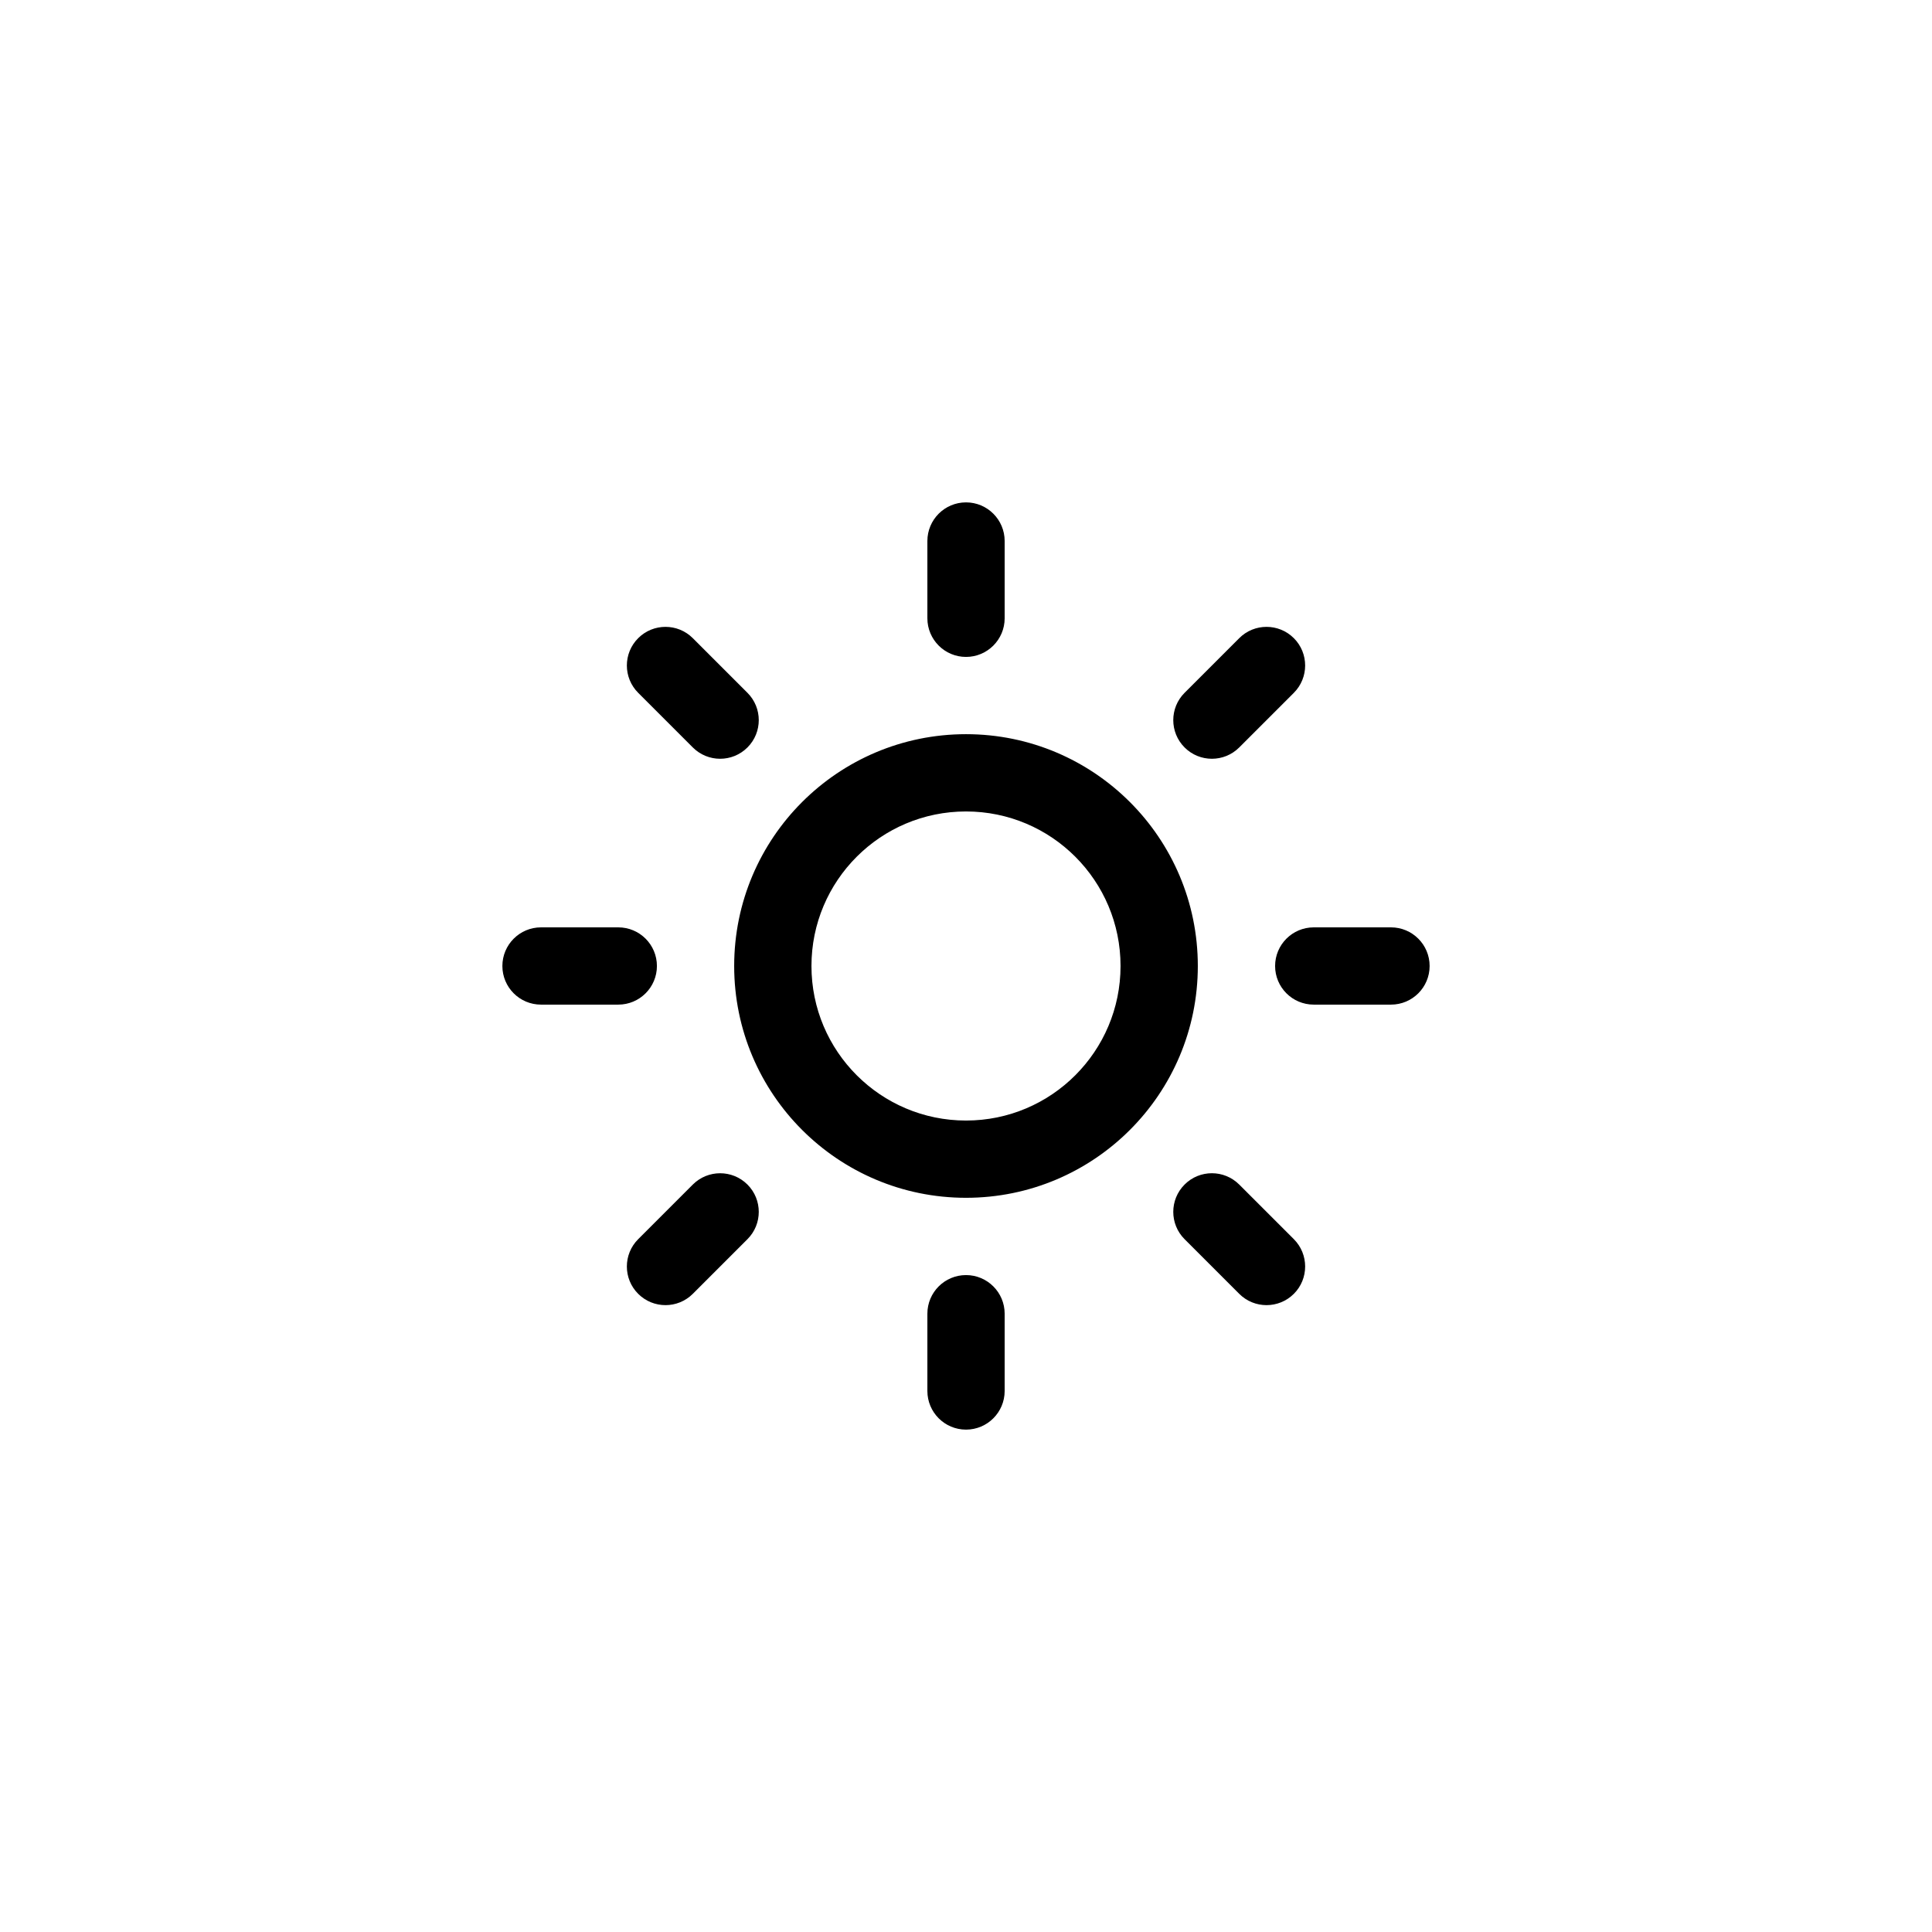
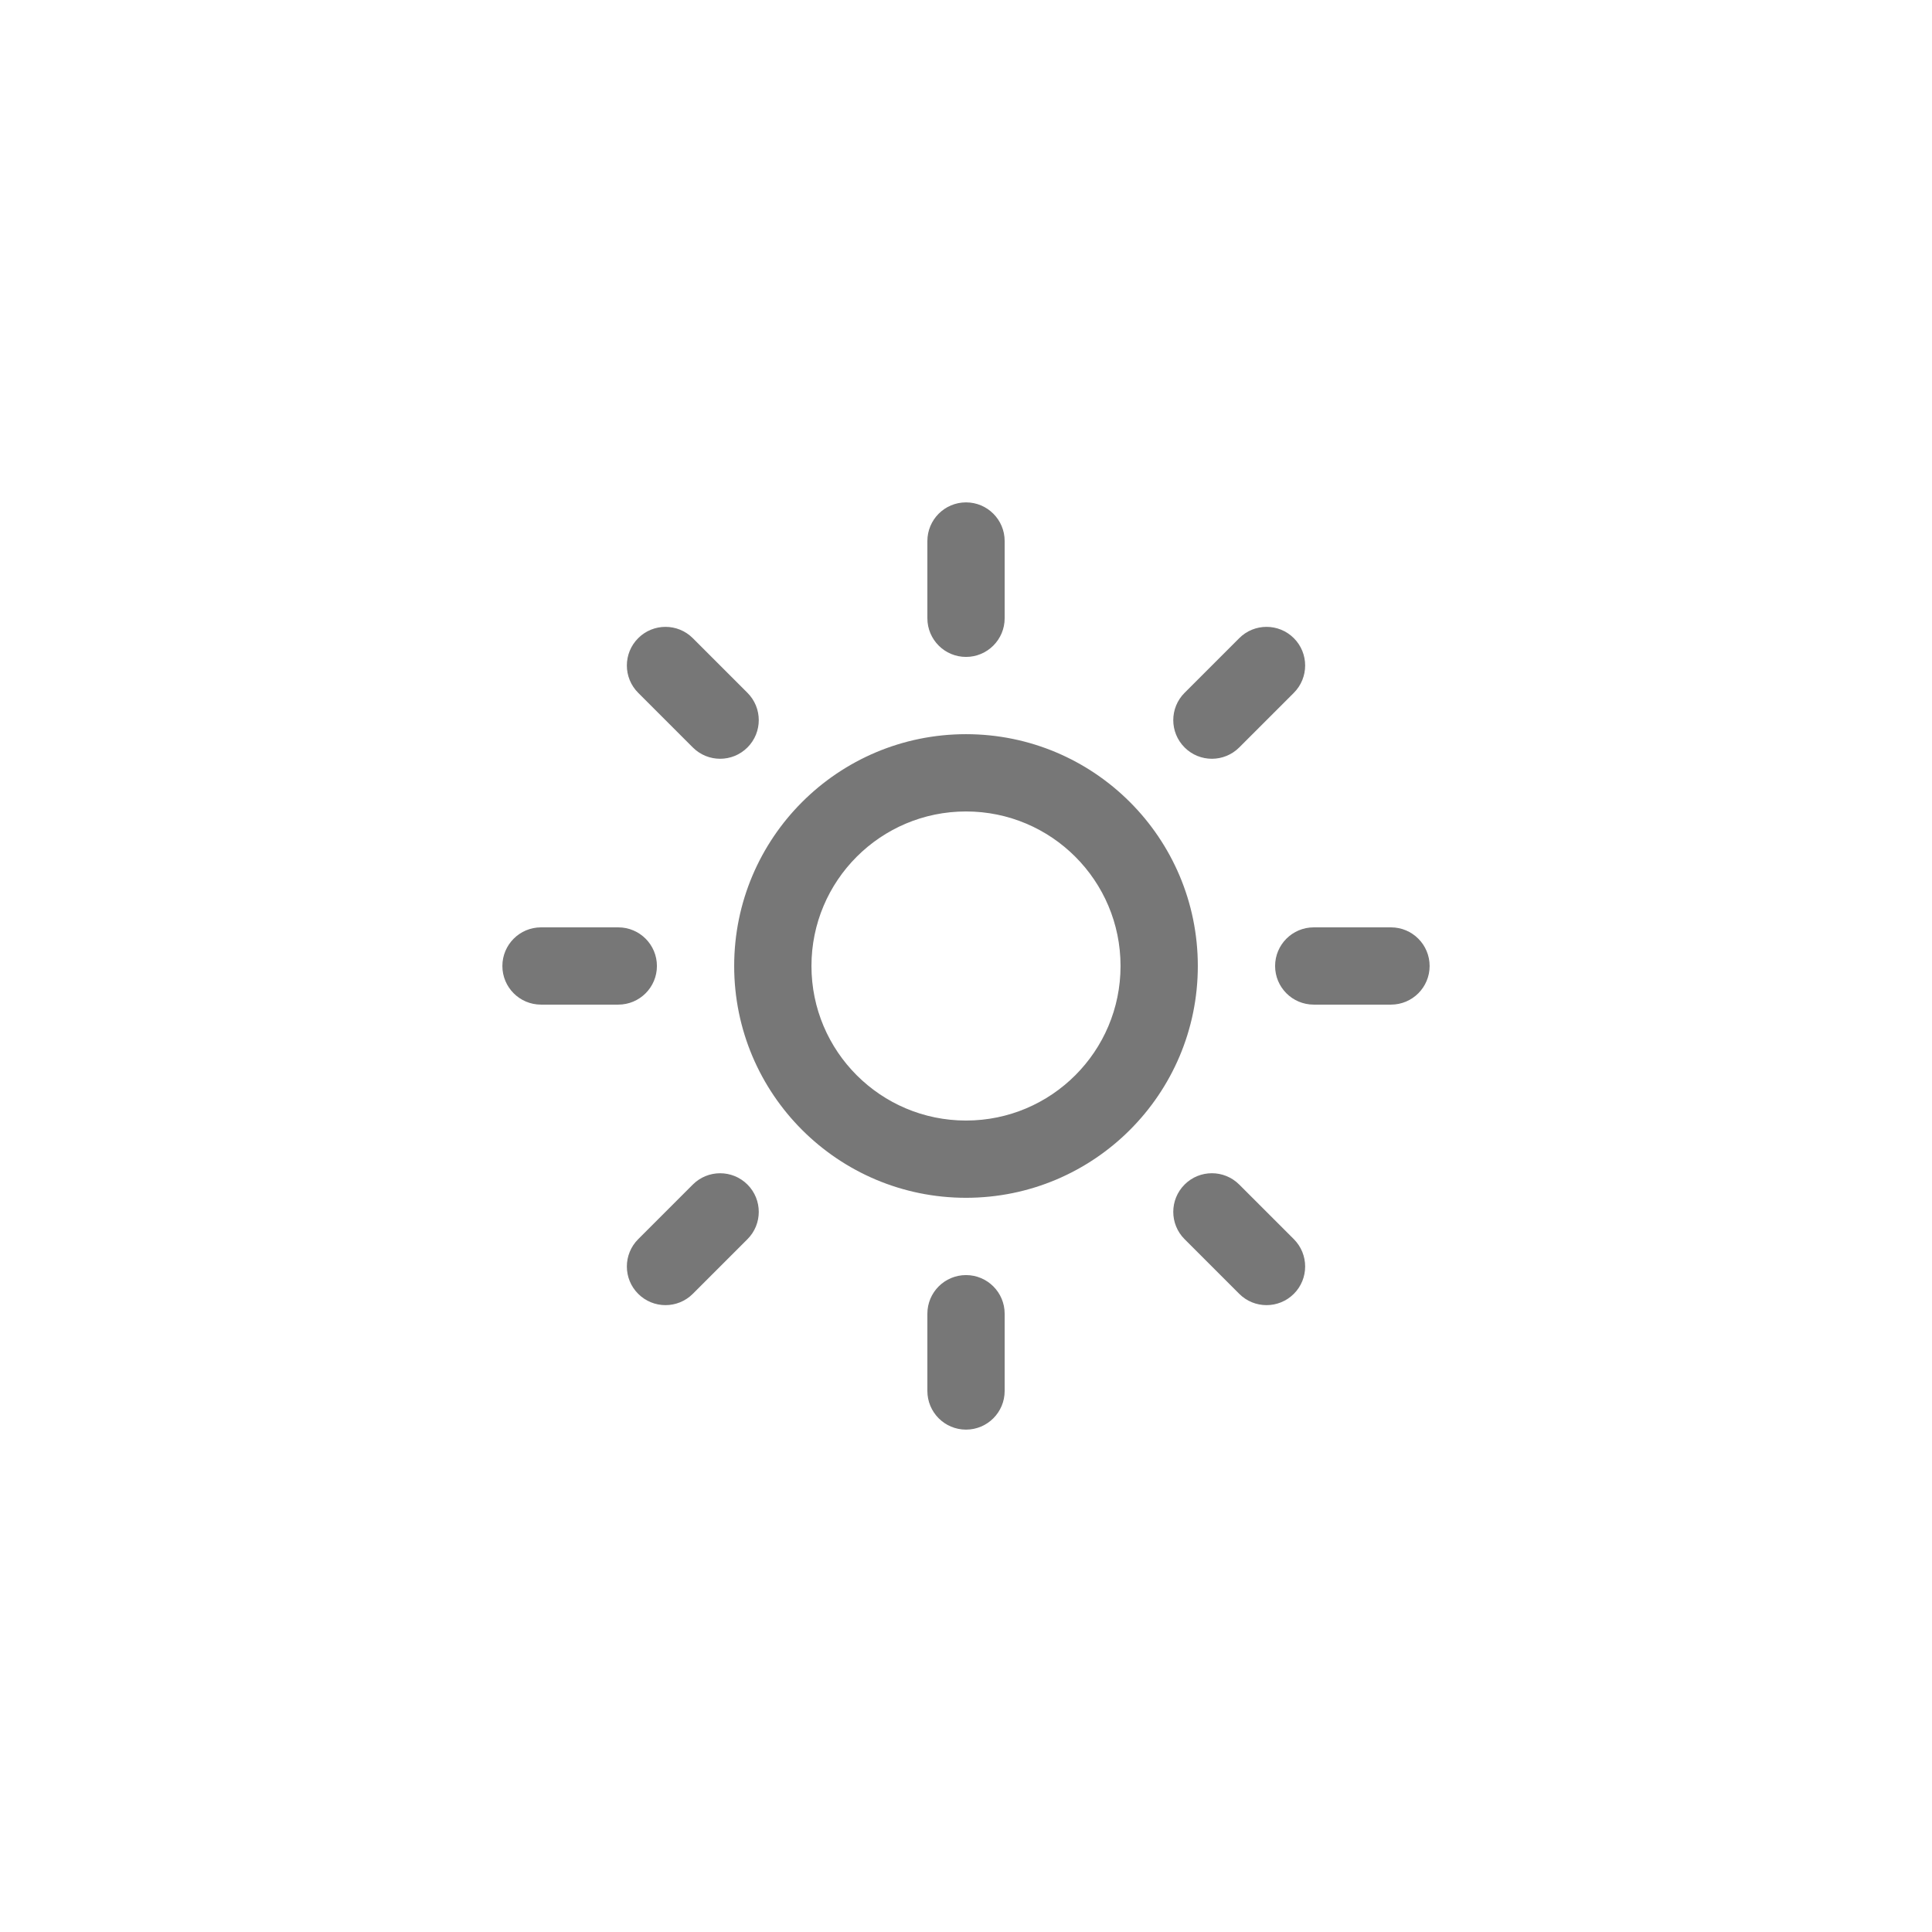
<svg xmlns="http://www.w3.org/2000/svg" version="1.1" id="Layer_1" x="0px" y="0px" width="100px" height="100px" viewBox="0 0 100 100" enable-background="new 0 0 100 100" xml:space="preserve">
-   <path fill-rule="evenodd" clip-rule="evenodd" d="M71.997,51.999h-3.998c-1.105,0-2-0.895-2-1.999s0.895-2,2-2h3.998  c1.105,0,2,0.896,2,2S73.103,51.999,71.997,51.999z M64.142,38.688c-0.781,0.781-2.049,0.781-2.828,0  c-0.781-0.781-0.781-2.047,0-2.828l2.828-2.828c0.779-0.781,2.047-0.781,2.828,0c0.779,0.781,0.779,2.047,0,2.828L64.142,38.688z   M50.001,61.998c-6.627,0-12-5.372-12-11.998c0-6.627,5.372-11.999,12-11.999c6.627,0,11.998,5.372,11.998,11.999  C61.999,56.626,56.628,61.998,50.001,61.998z M50.001,42.001c-4.418,0-8,3.581-8,7.999c0,4.417,3.583,7.999,8,7.999  s7.998-3.582,7.998-7.999C57.999,45.582,54.419,42.001,50.001,42.001z M50.001,34.002c-1.105,0-2-0.896-2-2v-3.999  c0-1.104,0.895-2,2-2c1.104,0,2,0.896,2,2v3.999C52.001,33.106,51.104,34.002,50.001,34.002z M35.86,38.688l-2.828-2.828  c-0.781-0.781-0.781-2.047,0-2.828s2.047-0.781,2.828,0l2.828,2.828c0.781,0.781,0.781,2.047,0,2.828S36.641,39.469,35.86,38.688z   M34.002,50c0,1.104-0.896,1.999-2,1.999h-4c-1.104,0-1.999-0.895-1.999-1.999s0.896-2,1.999-2h4C33.107,48,34.002,48.896,34.002,50  z M35.86,61.312c0.781-0.78,2.047-0.78,2.828,0c0.781,0.781,0.781,2.048,0,2.828l-2.828,2.828c-0.781,0.781-2.047,0.781-2.828,0  c-0.781-0.78-0.781-2.047,0-2.828L35.86,61.312z M50.001,65.998c1.104,0,2,0.895,2,1.999v4c0,1.104-0.896,2-2,2  c-1.105,0-2-0.896-2-2v-4C48.001,66.893,48.896,65.998,50.001,65.998z M64.142,61.312l2.828,2.828c0.779,0.781,0.779,2.048,0,2.828  c-0.781,0.781-2.049,0.781-2.828,0l-2.828-2.828c-0.781-0.78-0.781-2.047,0-2.828C62.093,60.531,63.36,60.531,64.142,61.312z" />
+   <path fill="#777777" fill-rule="evenodd" clip-rule="evenodd" d="M71.997,51.999h-3.998c-1.105,0-2-0.895-2-1.999s0.895-2,2-2h3.998  c1.105,0,2,0.896,2,2S73.103,51.999,71.997,51.999z M64.142,38.688c-0.781,0.781-2.049,0.781-2.828,0  c-0.781-0.781-0.781-2.047,0-2.828l2.828-2.828c0.779-0.781,2.047-0.781,2.828,0c0.779,0.781,0.779,2.047,0,2.828L64.142,38.688z   M50.001,61.998c-6.627,0-12-5.372-12-11.998c0-6.627,5.372-11.999,12-11.999c6.627,0,11.998,5.372,11.998,11.999  C61.999,56.626,56.628,61.998,50.001,61.998z M50.001,42.001c-4.418,0-8,3.581-8,7.999c0,4.417,3.583,7.999,8,7.999  s7.998-3.582,7.998-7.999C57.999,45.582,54.419,42.001,50.001,42.001z M50.001,34.002c-1.105,0-2-0.896-2-2v-3.999  c0-1.104,0.895-2,2-2c1.104,0,2,0.896,2,2v3.999C52.001,33.106,51.104,34.002,50.001,34.002z M35.86,38.688l-2.828-2.828  c-0.781-0.781-0.781-2.047,0-2.828s2.047-0.781,2.828,0l2.828,2.828c0.781,0.781,0.781,2.047,0,2.828S36.641,39.469,35.86,38.688z   M34.002,50c0,1.104-0.896,1.999-2,1.999h-4c-1.104,0-1.999-0.895-1.999-1.999s0.896-2,1.999-2h4C33.107,48,34.002,48.896,34.002,50  z M35.86,61.312c0.781-0.78,2.047-0.78,2.828,0c0.781,0.781,0.781,2.048,0,2.828l-2.828,2.828c-0.781,0.781-2.047,0.781-2.828,0  c-0.781-0.78-0.781-2.047,0-2.828L35.86,61.312z M50.001,65.998c1.104,0,2,0.895,2,1.999v4c0,1.104-0.896,2-2,2  c-1.105,0-2-0.896-2-2v-4C48.001,66.893,48.896,65.998,50.001,65.998z M64.142,61.312l2.828,2.828c0.779,0.781,0.779,2.048,0,2.828  c-0.781,0.781-2.049,0.781-2.828,0l-2.828-2.828c-0.781-0.78-0.781-2.047,0-2.828C62.093,60.531,63.36,60.531,64.142,61.312z" />
</svg>
